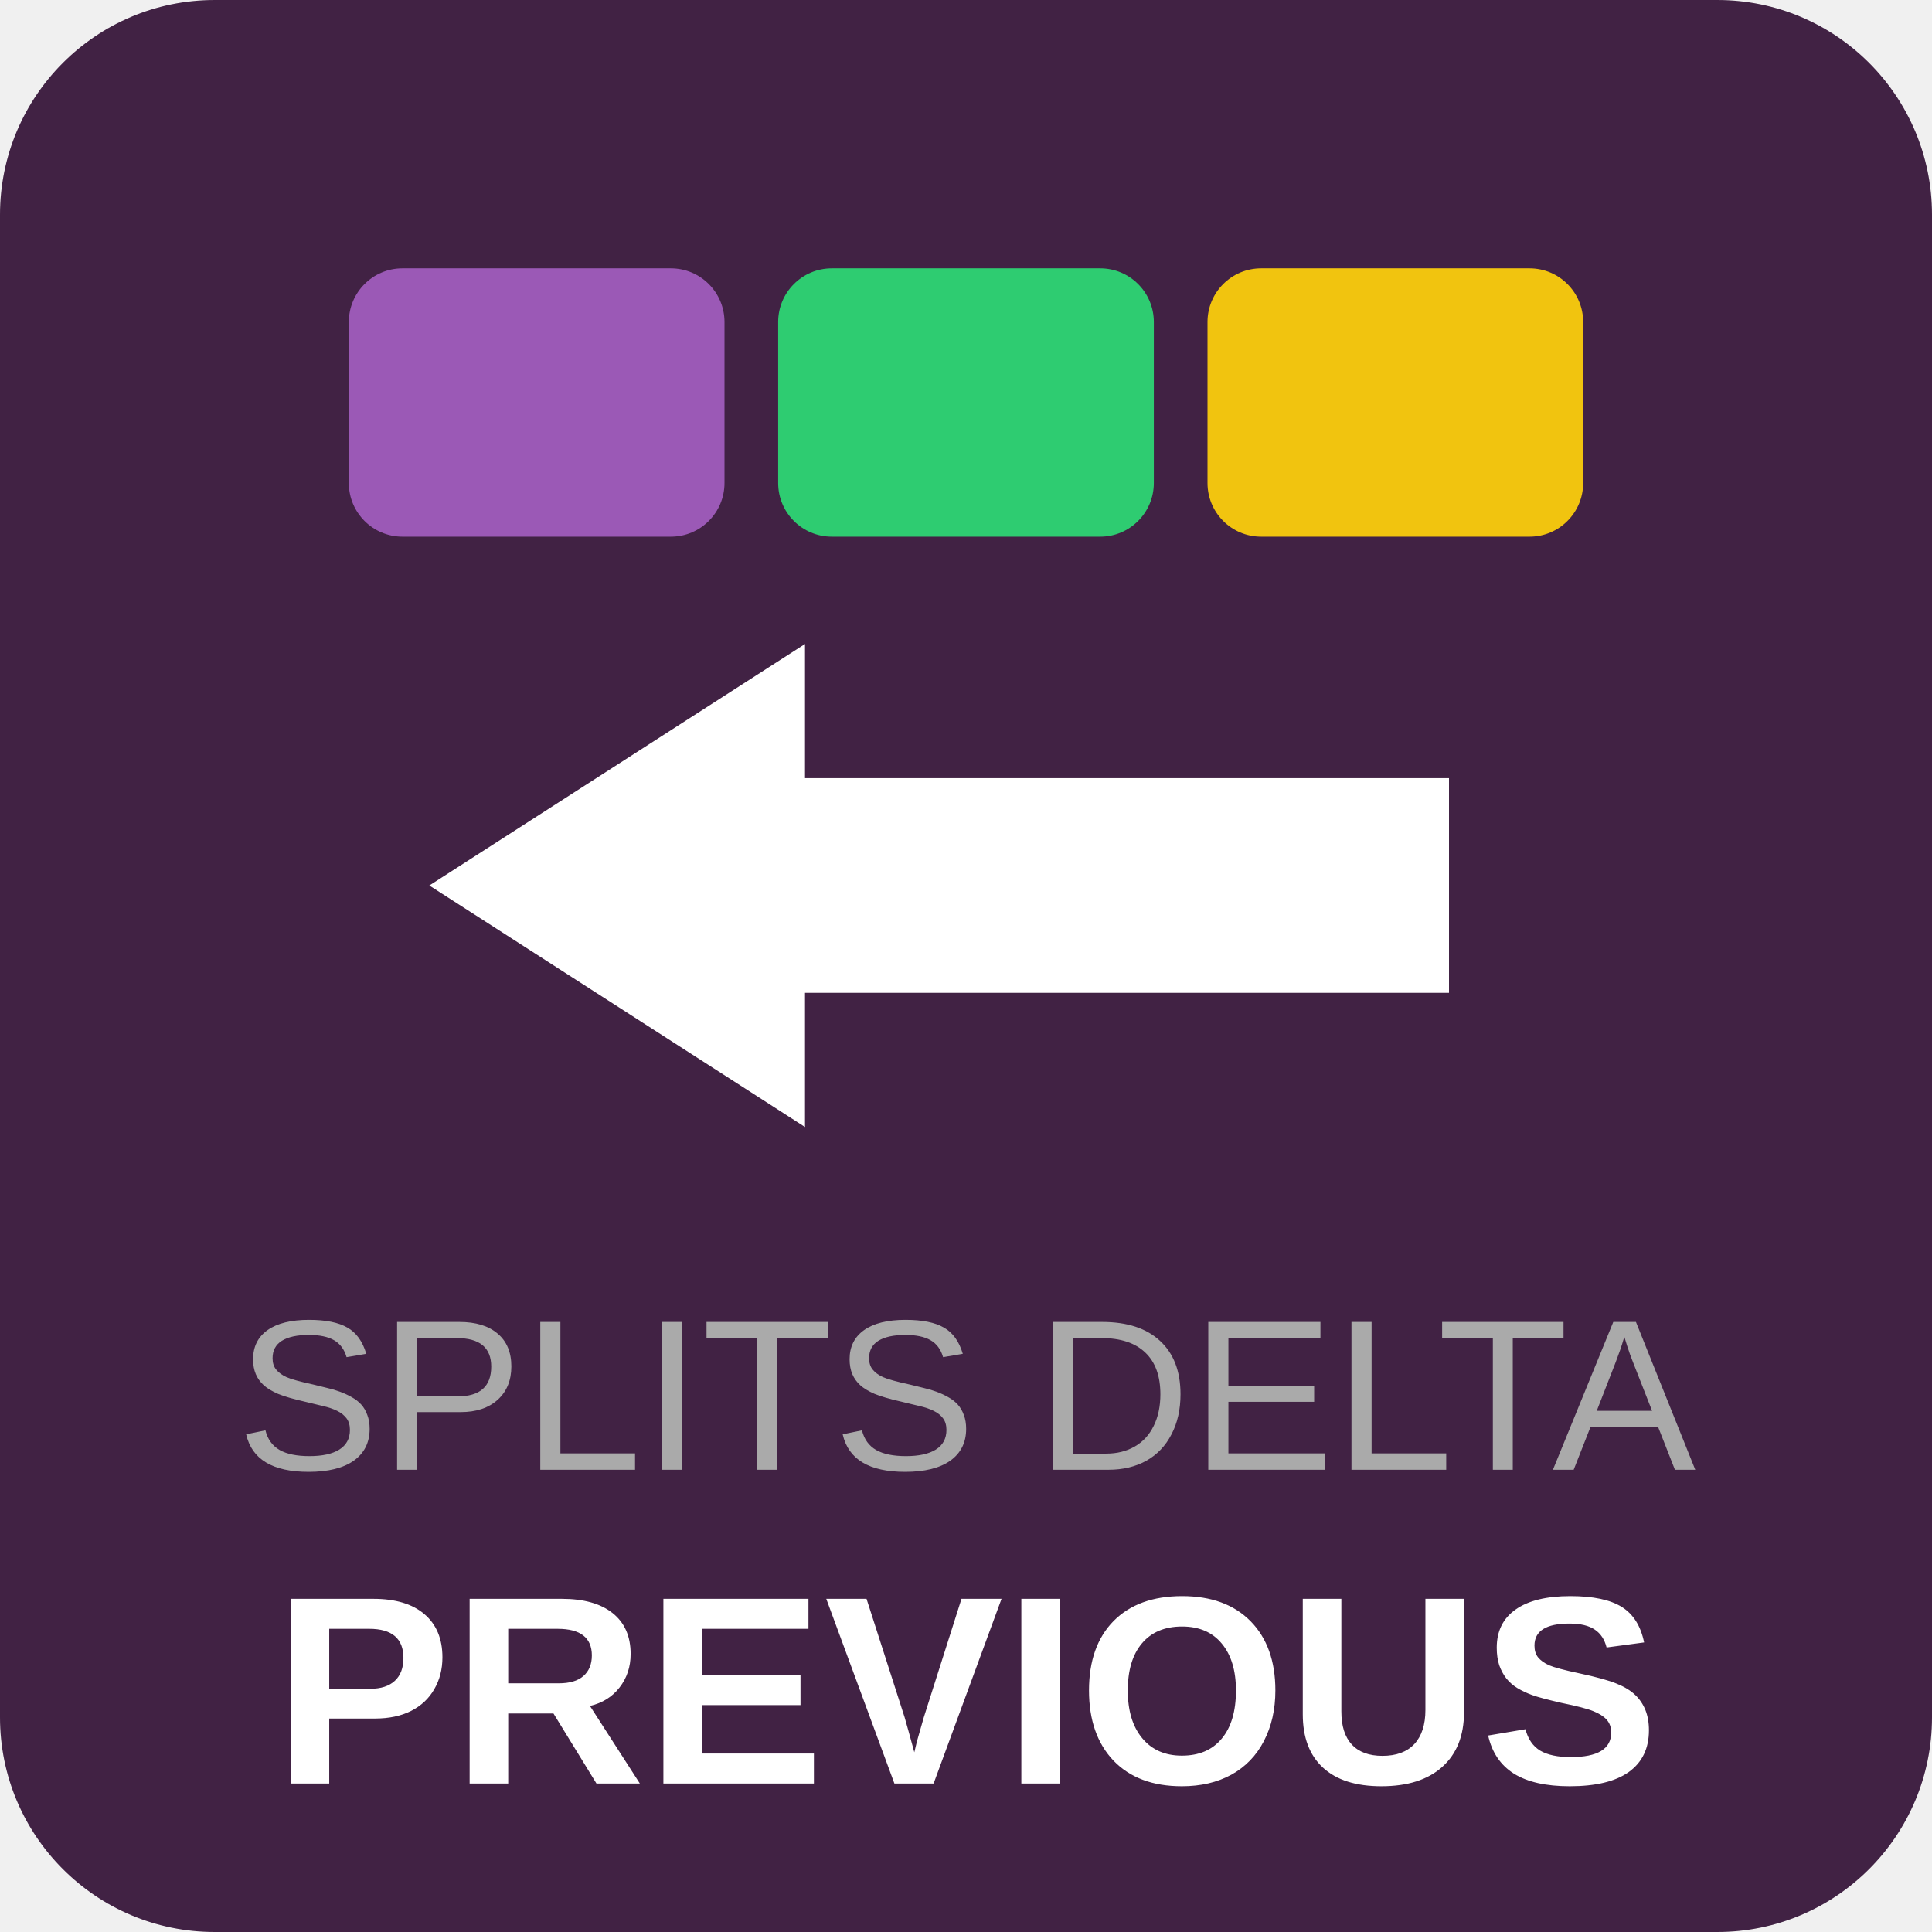
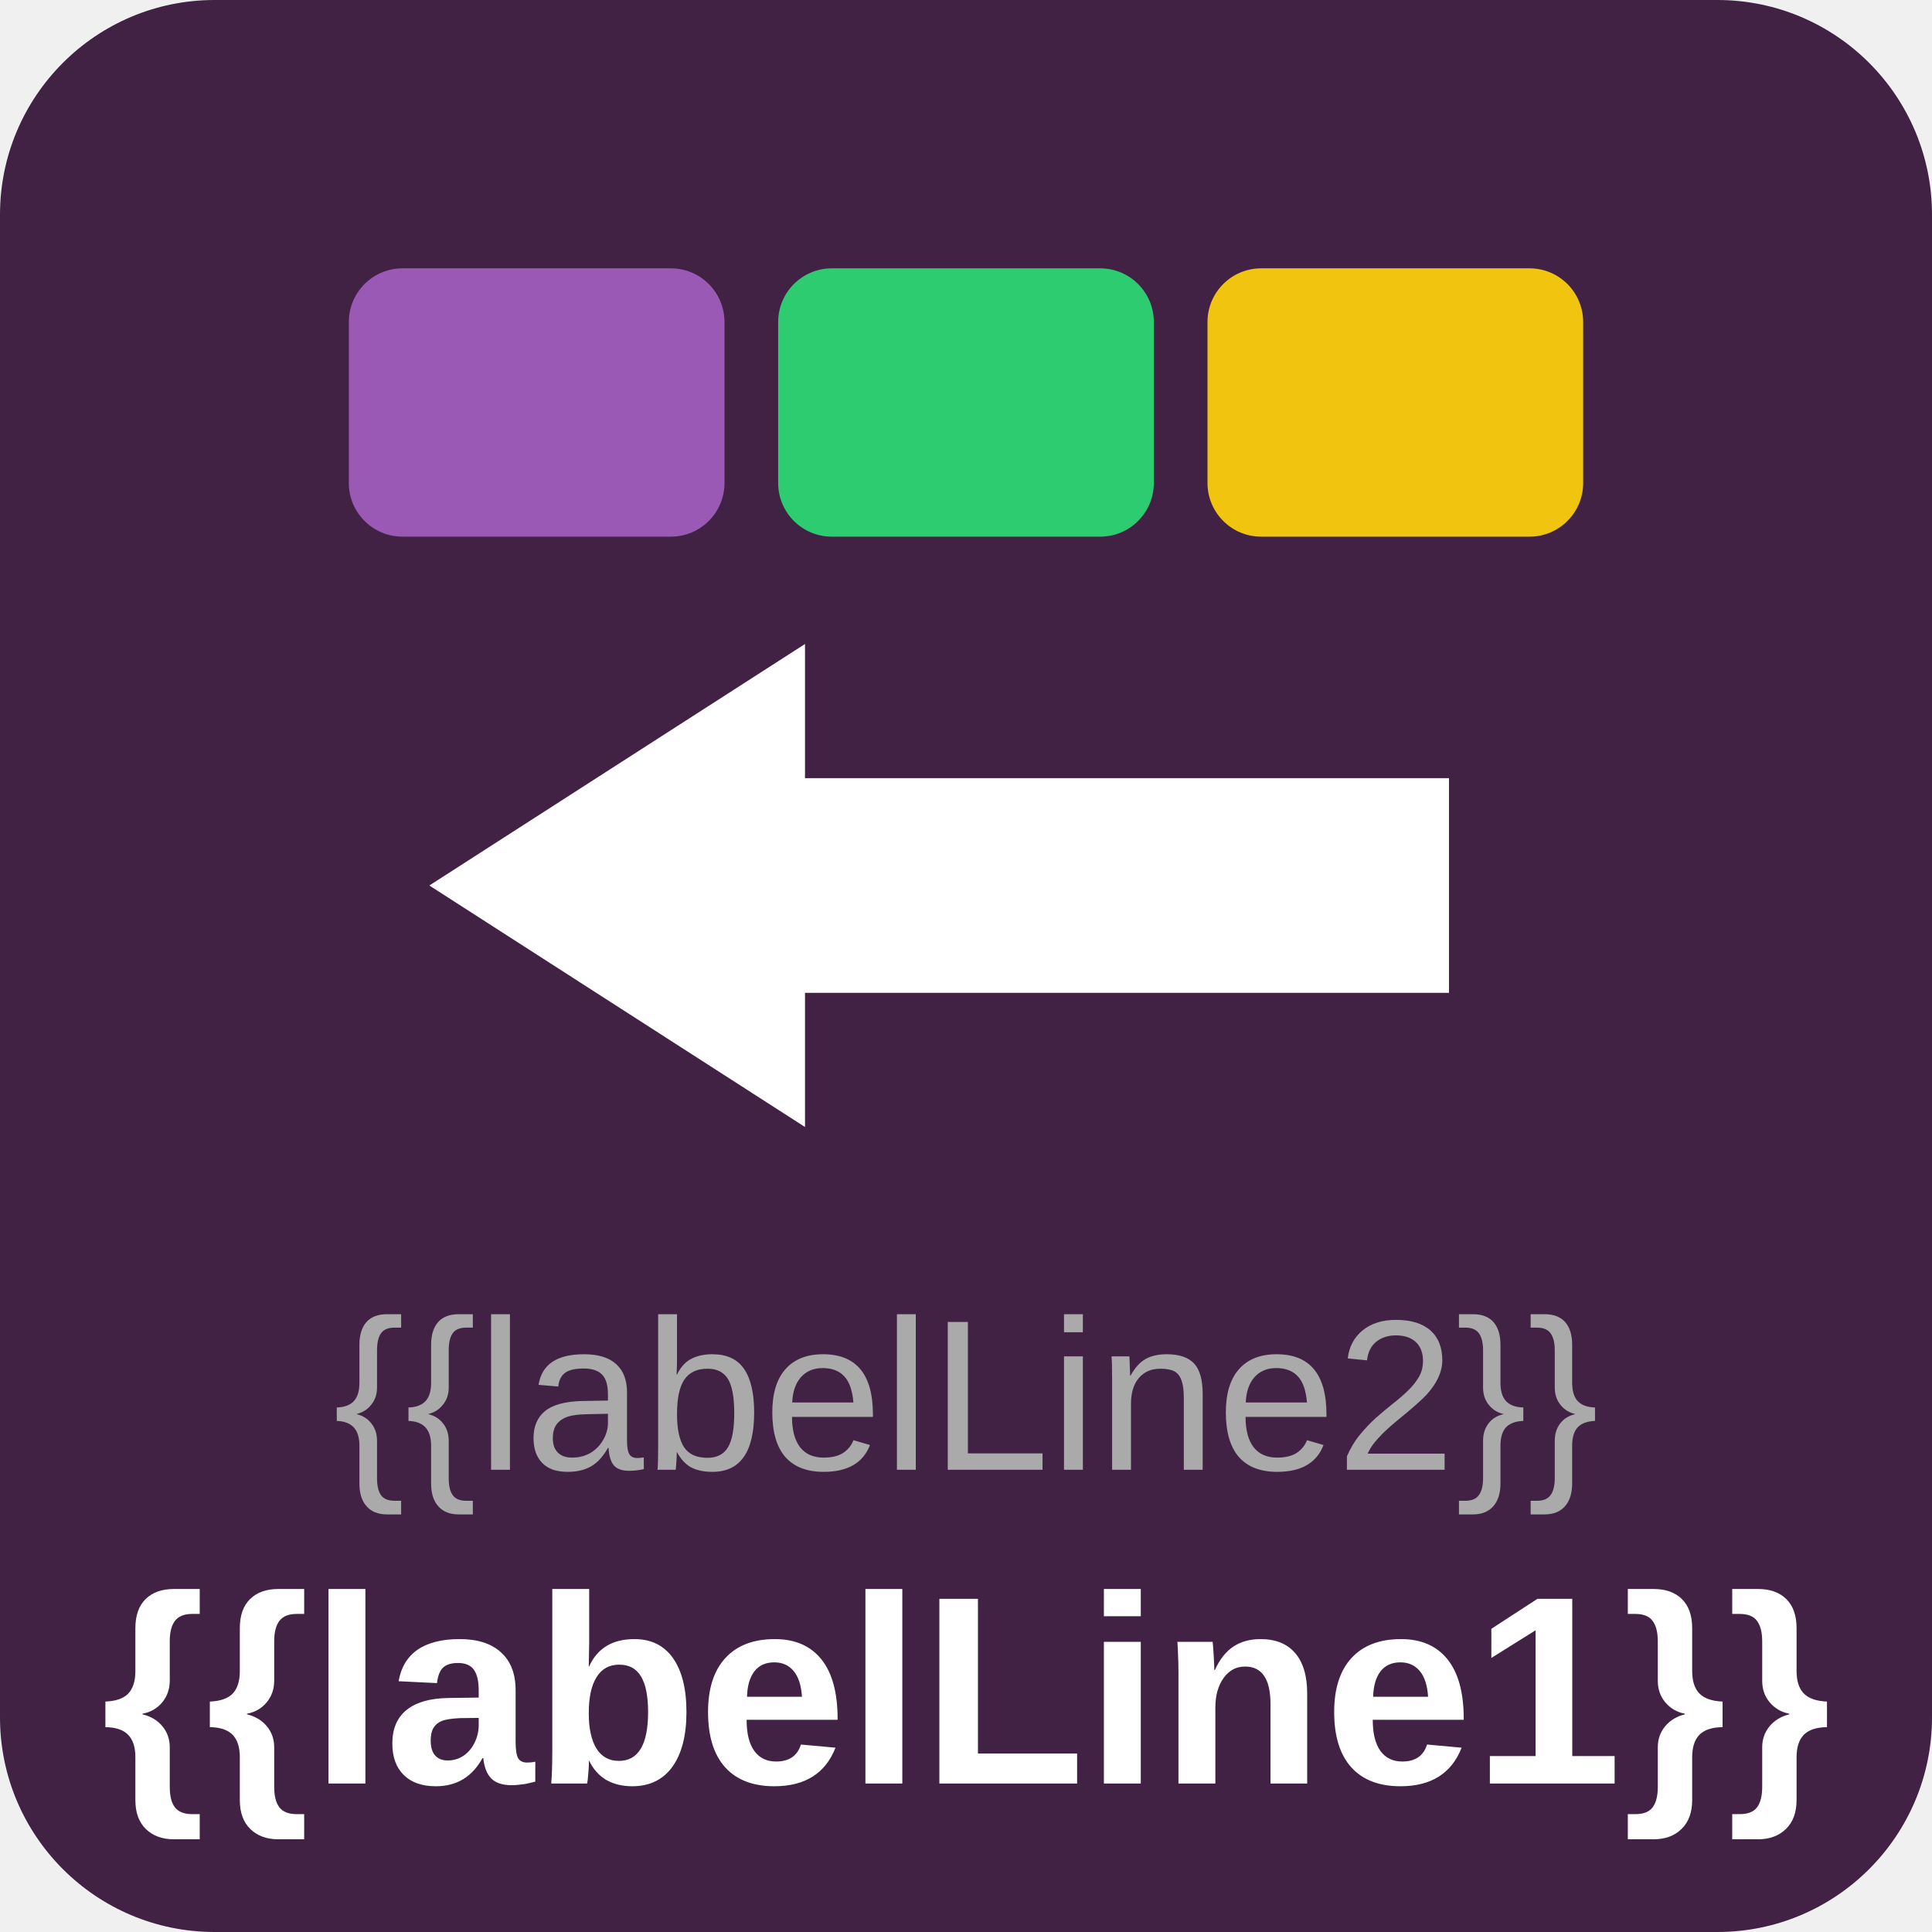
<svg xmlns="http://www.w3.org/2000/svg" viewBox="0 0 144 144">
  <g filter="url(#activity-state)">
    <rect x="0" y="0" width="144" height="144" rx="16" fill="#412244" />
    <rect x="26" y="20" width="28" height="20" rx="4" fill="#9b59b6" />
    <rect x="58" y="20" width="28" height="20" rx="4" fill="#2ecc71" />
    <rect x="90" y="20" width="28" height="20" rx="4" fill="#f1c40f" />
    <path d="M32 66 l28 -18 v10 h48 v16 h-48 v10 z" fill="#ffffff" />
-     <text x="72" y="104" text-anchor="middle" dominant-baseline="central" fill="#aaaaaa" font-family="Arial, sans-serif" font-size="16">SPLITS DELTA</text>
-     <text x="72" y="126" text-anchor="middle" dominant-baseline="central" fill="#ffffff" font-family="Arial, sans-serif" font-size="20" font-weight="bold">PREVIOUS</text>
+     <text x="72" y="104" text-anchor="middle" dominant-baseline="central" fill="#aaaaaa" font-family="Arial, sans-serif" font-size="16">{{labelLine2}}</text>
+     <text x="72" y="126" text-anchor="middle" dominant-baseline="central" fill="#ffffff" font-family="Arial, sans-serif" font-size="20" font-weight="bold">{{labelLine1}}</text>
  </g>
</svg>
